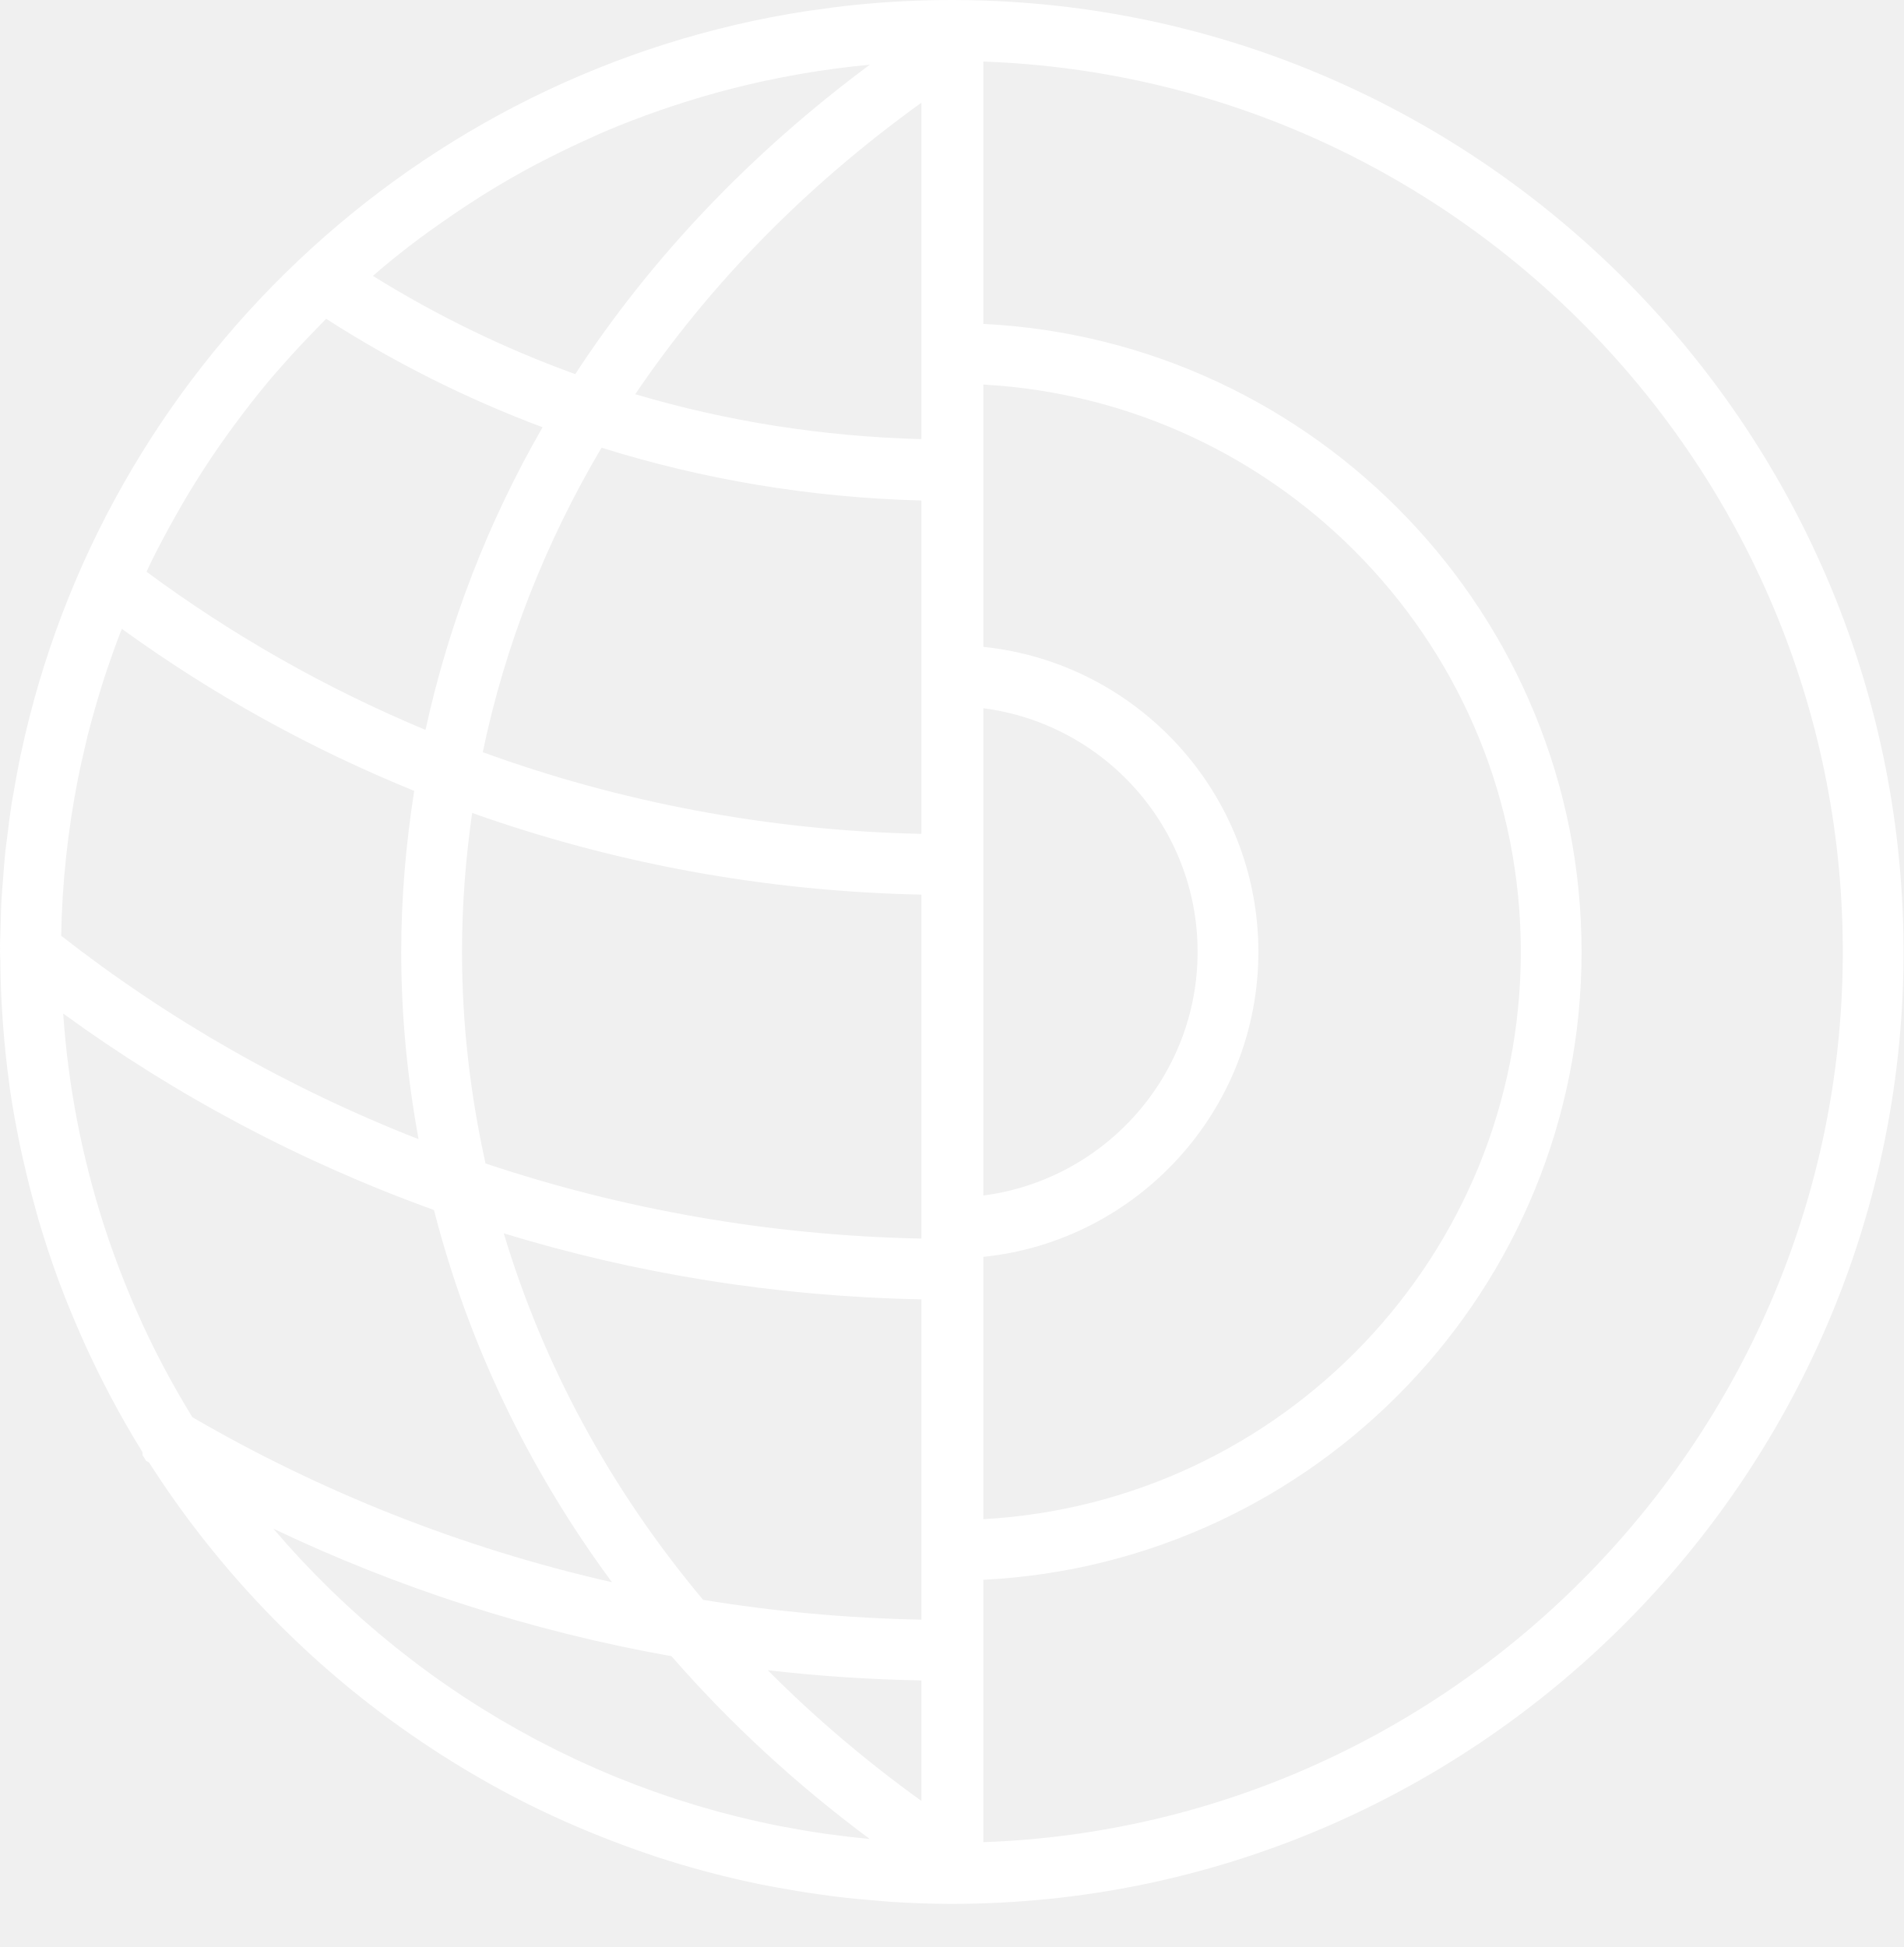
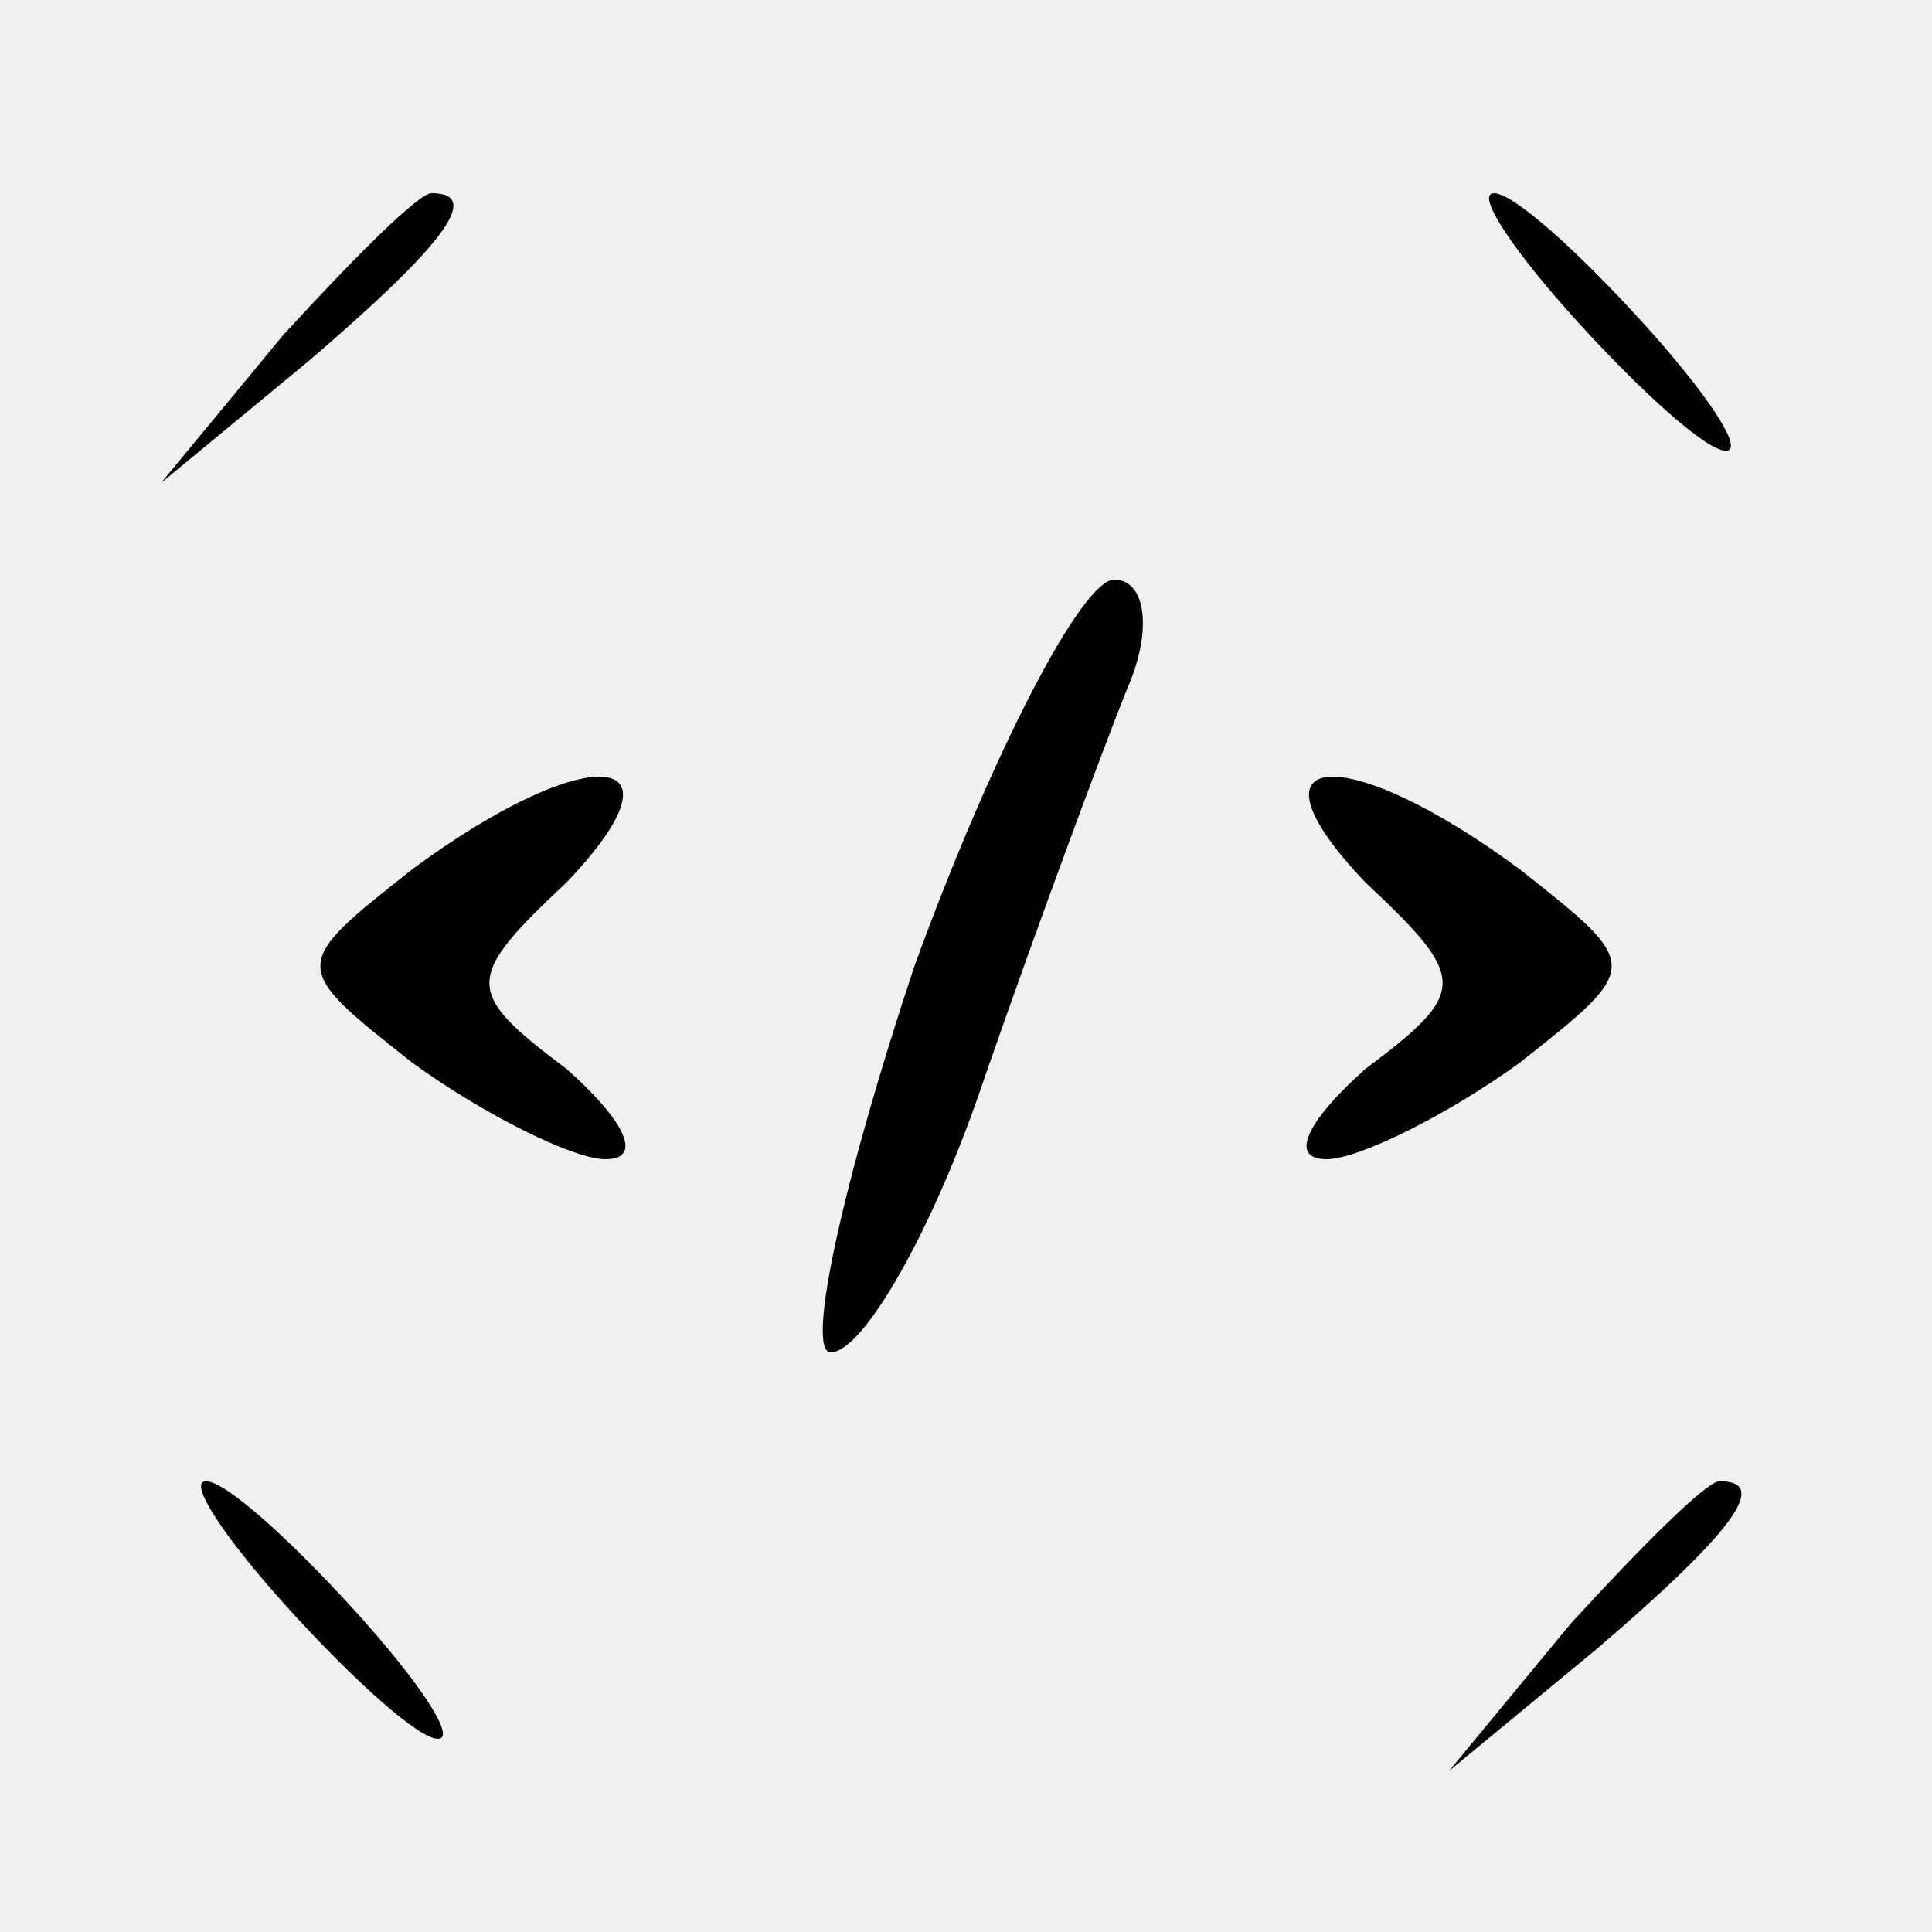
- <svg xmlns="http://www.w3.org/2000/svg" width="44" height="45" viewBox="0 0 44 45" fill="none">
-   <path d="M22.156 0.001L21.997 0C21.242 0 20.493 0.039 19.757 0.114C19.415 0.149 19.076 0.194 18.74 0.244C18.718 0.246 18.695 0.249 18.674 0.252C9.63 1.629 2.383 8.535 0.488 17.401C0.484 17.419 0.479 17.437 0.475 17.455C0.415 17.744 0.362 18.037 0.312 18.33C0.299 18.404 0.284 18.478 0.272 18.553C0.233 18.799 0.202 19.049 0.172 19.298C0.157 19.421 0.138 19.542 0.125 19.666C0.102 19.88 0.087 20.098 0.071 20.314C0.059 20.472 0.044 20.63 0.035 20.788C0.023 20.985 0.021 21.185 0.015 21.382C0.012 21.537 0.002 21.69 0 21.845C0 21.87 0.002 21.895 0.002 21.921C0.002 21.947 0 21.974 0 22.001C0 22.071 0.007 22.138 0.008 22.207C0.011 22.597 0.024 22.985 0.049 23.37C0.057 23.501 0.065 23.632 0.076 23.763C0.11 24.189 0.154 24.613 0.212 25.032C0.217 25.07 0.22 25.107 0.225 25.145C0.292 25.608 0.377 26.065 0.471 26.519C0.492 26.62 0.516 26.72 0.539 26.82C0.624 27.201 0.719 27.579 0.825 27.953C0.847 28.032 0.867 28.11 0.889 28.187C1.024 28.642 1.169 29.09 1.33 29.53C1.338 29.551 1.346 29.571 1.353 29.592C1.508 30.01 1.677 30.421 1.855 30.827C1.884 30.894 1.914 30.962 1.944 31.029C2.333 31.888 2.773 32.718 3.265 33.516C3.275 33.532 3.283 33.548 3.292 33.564C3.291 33.588 3.298 33.613 3.297 33.638C3.324 33.679 3.352 33.719 3.375 33.762C3.399 33.776 3.423 33.789 3.446 33.803C4.177 34.947 5.011 36.021 5.935 37.009C5.941 37.016 5.947 37.022 5.954 37.029C6.872 38.01 7.88 38.909 8.965 39.709C8.981 39.722 8.996 39.732 9.013 39.744C9.346 39.988 9.687 40.223 10.035 40.45C10.075 40.476 10.113 40.501 10.153 40.527C10.897 41.004 11.669 41.441 12.471 41.827C12.486 41.835 12.501 41.841 12.516 41.848C12.881 42.023 13.25 42.186 13.626 42.341C13.71 42.376 13.794 42.409 13.878 42.443C14.205 42.574 14.537 42.696 14.871 42.812C14.952 42.84 15.032 42.869 15.114 42.896C15.93 43.166 16.766 43.388 17.62 43.561C17.73 43.583 17.841 43.603 17.952 43.623C18.269 43.681 18.588 43.735 18.911 43.78C19.04 43.798 19.17 43.817 19.3 43.833C19.645 43.875 19.991 43.908 20.339 43.935C20.43 43.942 20.521 43.952 20.612 43.957C21.02 43.983 21.432 43.999 21.845 44.002L22.004 44.003C34.047 44.003 43.914 34.204 43.999 22.159C44.084 10.025 34.286 0.087 22.156 0.001ZM20.065 42.5C19.761 42.471 19.459 42.435 19.159 42.393C19.119 42.388 19.08 42.382 19.04 42.377C18.739 42.334 18.441 42.283 18.145 42.227C18.108 42.219 18.07 42.213 18.032 42.206C17.735 42.148 17.44 42.083 17.148 42.011C17.113 42.003 17.077 41.995 17.041 41.986C16.747 41.913 16.457 41.834 16.167 41.748C16.136 41.738 16.102 41.729 16.071 41.72C15.781 41.632 15.493 41.539 15.208 41.438C15.178 41.428 15.148 41.418 15.119 41.407C14.833 41.305 14.549 41.197 14.268 41.083C14.242 41.072 14.216 41.062 14.189 41.051C13.906 40.935 13.627 40.812 13.351 40.683C13.328 40.673 13.304 40.663 13.28 40.651C13.002 40.52 12.728 40.384 12.458 40.242C12.438 40.231 12.417 40.221 12.397 40.211C12.124 40.066 11.855 39.915 11.59 39.759C11.573 39.749 11.555 39.739 11.537 39.728C11.27 39.57 11.008 39.407 10.749 39.237C10.733 39.226 10.718 39.218 10.701 39.207C10.443 39.035 10.187 38.859 9.935 38.676C9.922 38.666 9.909 38.657 9.896 38.647C9.643 38.463 9.396 38.274 9.152 38.079C9.139 38.069 9.128 38.06 9.116 38.05C8.873 37.854 8.634 37.653 8.4 37.447C8.387 37.436 8.377 37.428 8.365 37.417C8.132 37.21 7.903 36.998 7.68 36.782C7.667 36.77 7.656 36.76 7.644 36.748C7.423 36.532 7.205 36.31 6.992 36.084C6.979 36.071 6.969 36.058 6.956 36.046C6.746 35.821 6.54 35.59 6.34 35.356C6.333 35.347 6.326 35.34 6.319 35.332C9.185 36.697 12.274 37.701 15.521 38.279C16.856 39.809 18.383 41.227 20.103 42.503C20.091 42.502 20.078 42.501 20.065 42.5ZM4.41 32.695C4.007 32.035 3.639 31.35 3.312 30.644C3.293 30.603 3.275 30.562 3.257 30.52C3.114 30.209 2.98 29.892 2.853 29.571C2.828 29.509 2.804 29.445 2.779 29.381C2.657 29.063 2.541 28.742 2.435 28.416C2.421 28.371 2.405 28.326 2.39 28.28C1.897 26.739 1.578 25.12 1.462 23.445C1.461 23.439 1.461 23.432 1.46 23.425C4.048 25.309 6.93 26.849 10.031 27.966C10.818 31.041 12.208 33.945 14.145 36.569C10.671 35.78 7.409 34.477 4.448 32.756C4.435 32.734 4.423 32.715 4.41 32.695ZM1.811 17.954C1.859 17.718 1.912 17.484 1.967 17.251C1.987 17.168 2.005 17.084 2.025 17.003C2.076 16.801 2.132 16.601 2.188 16.403C2.221 16.288 2.253 16.173 2.289 16.058C2.34 15.884 2.396 15.712 2.452 15.54C2.5 15.397 2.55 15.255 2.6 15.113C2.651 14.967 2.705 14.822 2.76 14.678C2.777 14.629 2.799 14.582 2.817 14.534C4.883 16.032 7.15 17.294 9.574 18.279C9.383 19.501 9.274 20.742 9.274 22.001C9.274 23.468 9.416 24.913 9.675 26.329C6.666 25.152 3.886 23.56 1.414 21.628C1.436 20.397 1.568 19.195 1.797 18.026C1.802 18.002 1.805 17.978 1.811 17.954ZM3.453 13.071C3.651 12.661 3.867 12.26 4.091 11.866C4.181 11.707 4.271 11.55 4.365 11.395C4.585 11.03 4.816 10.674 5.057 10.325C5.174 10.154 5.297 9.987 5.419 9.821C5.662 9.491 5.911 9.167 6.173 8.854C6.31 8.688 6.452 8.53 6.594 8.37C6.803 8.134 7.017 7.904 7.237 7.679C7.338 7.575 7.436 7.47 7.539 7.368C9.094 8.368 10.77 9.211 12.541 9.875C11.277 12.07 10.37 14.421 9.835 16.87C7.518 15.903 5.355 14.671 3.387 13.214C3.41 13.166 3.43 13.118 3.453 13.071ZM8.834 6.192C9.1 5.971 9.369 5.755 9.647 5.547C9.806 5.426 9.97 5.311 10.133 5.196C10.37 5.027 10.61 4.864 10.855 4.705C10.998 4.613 11.141 4.519 11.286 4.431C11.633 4.218 11.985 4.015 12.346 3.823C12.47 3.757 12.597 3.694 12.722 3.63C13.048 3.465 13.378 3.308 13.713 3.159C13.799 3.121 13.885 3.079 13.972 3.043C14.391 2.865 14.818 2.702 15.25 2.551C15.342 2.519 15.435 2.488 15.528 2.457C16.461 2.147 17.422 1.9 18.408 1.726C18.454 1.718 18.498 1.71 18.545 1.702C19.059 1.615 19.579 1.544 20.105 1.496C17.335 3.552 15.045 5.971 13.296 8.647C11.643 8.049 10.079 7.284 8.62 6.377C8.692 6.316 8.763 6.253 8.834 6.192ZM22.729 16.369C25.519 16.729 27.682 19.114 27.682 22C27.682 24.885 25.519 27.27 22.729 27.631V16.369ZM16.252 36.976C14.116 34.428 12.562 31.562 11.644 28.505C14.695 29.439 17.936 29.966 21.298 30.031V37.434C19.581 37.401 17.896 37.246 16.252 36.976ZM21.298 38.839V41.624C20.007 40.694 18.821 39.684 17.747 38.603C18.915 38.738 20.099 38.817 21.298 38.839ZM11.223 26.89C10.87 25.297 10.679 23.664 10.679 22C10.679 20.916 10.762 19.845 10.914 18.789C14.156 19.942 17.652 20.602 21.298 20.677V28.627C17.771 28.555 14.385 27.949 11.223 26.89ZM11.159 17.385C11.673 14.913 12.603 12.548 13.904 10.347C16.239 11.079 18.722 11.501 21.298 11.568V19.273C17.732 19.196 14.319 18.535 11.159 17.385ZM14.684 9.111C16.391 6.584 18.616 4.305 21.297 2.374V10.15C19.001 10.088 16.781 9.735 14.684 9.111ZM22.729 29.049C26.295 28.683 29.087 25.661 29.087 22C29.087 18.339 26.295 15.317 22.729 14.951V8.888C29.642 9.27 35.153 14.994 35.153 22C35.153 29.006 29.642 34.73 22.729 35.112V29.049ZM22.729 42.577V36.513C30.416 36.129 36.557 29.78 36.557 22C36.557 14.22 30.416 7.869 22.729 7.486V1.423C33.814 1.813 42.673 10.985 42.595 22.146C42.517 33.178 33.672 42.192 22.729 42.577Z" fill="white" />
+ <svg xmlns="http://www.w3.org/2000/svg" version="1.0" width="30pt" height="30pt" viewBox="0 0 30 30" preserveAspectRatio="xMidYMid meet">
+   <g transform="translate(0,30) scale(0.1,-0.1)" fill="#000000" stroke="none">
+     <path d="M44 248 l-19 -23 23 19 c21 18 27 26 19 26 -2 0 -12 -10 -23 -22z" />
+     <path d="M245 250 c10 -11 20 -20 23 -20 3 0 -3 9 -13 20 -10 11 -20 20 -23 20 -3 0 3 -9 13 -20z" />
+     <path d="M142 150 c-11 -33 -17 -60 -13 -60 5 0 16 19 24 43 8 23 18 50 22 60 4 9 3 17 -2 17 -5 0 -19 -27 -31 -60z" />
+     <path d="M64 165 c-19 -15 -19 -15 0 -30 11 -8 25 -15 30 -15 6 0 3 6 -6 14 -16 12 -16 14 0 29 20 21 3 22 -24 2z" />
+     <path d="M212 163 c16 -15 16 -17 0 -29 -9 -8 -12 -14 -6 -14 5 0 19 7 30 15 19 15 19 15 0 30 -27 20 -44 19 -24 -2z" />
+     <path d="M45 50 c10 -11 20 -20 23 -20 3 0 -3 9 -13 20 -10 11 -20 20 -23 20 -3 0 3 -9 13 -20z" />
+     <path d="M244 48 l-19 -23 23 19 c21 18 27 26 19 26 -2 0 -12 -10 -23 -22z" />
+   </g>
</svg>
